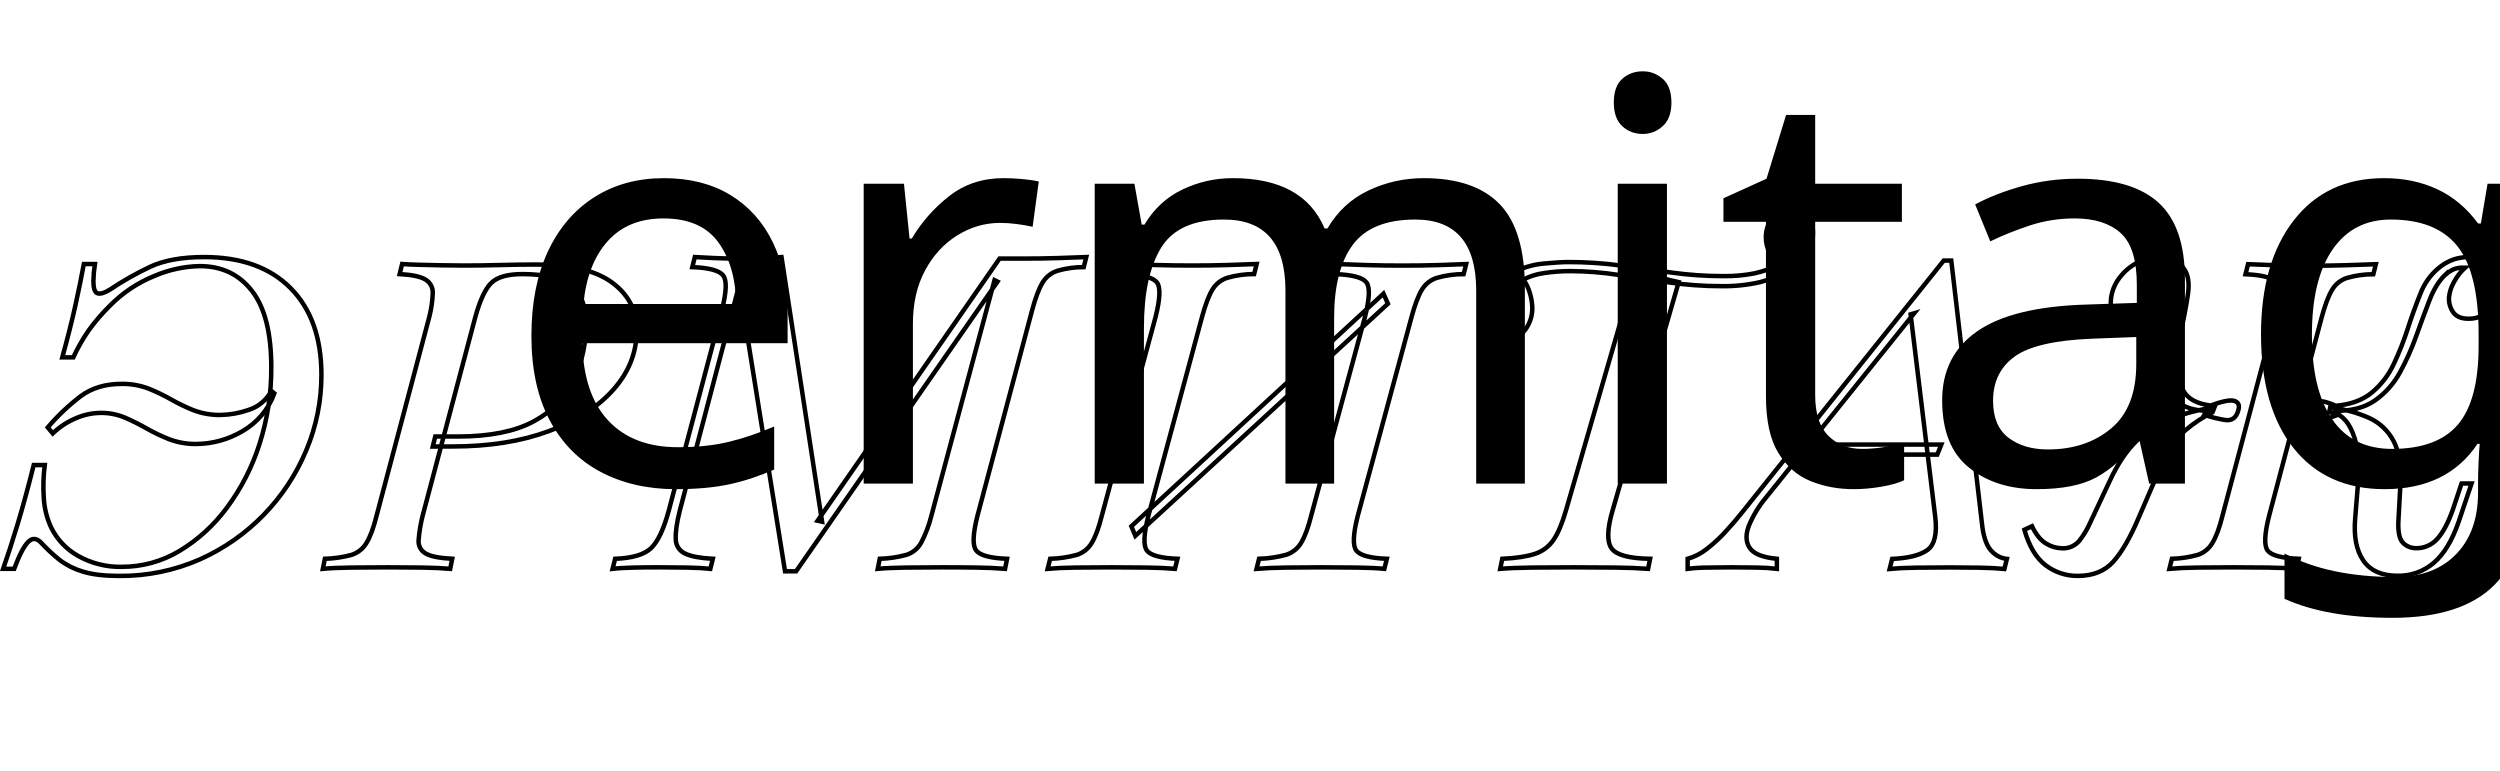
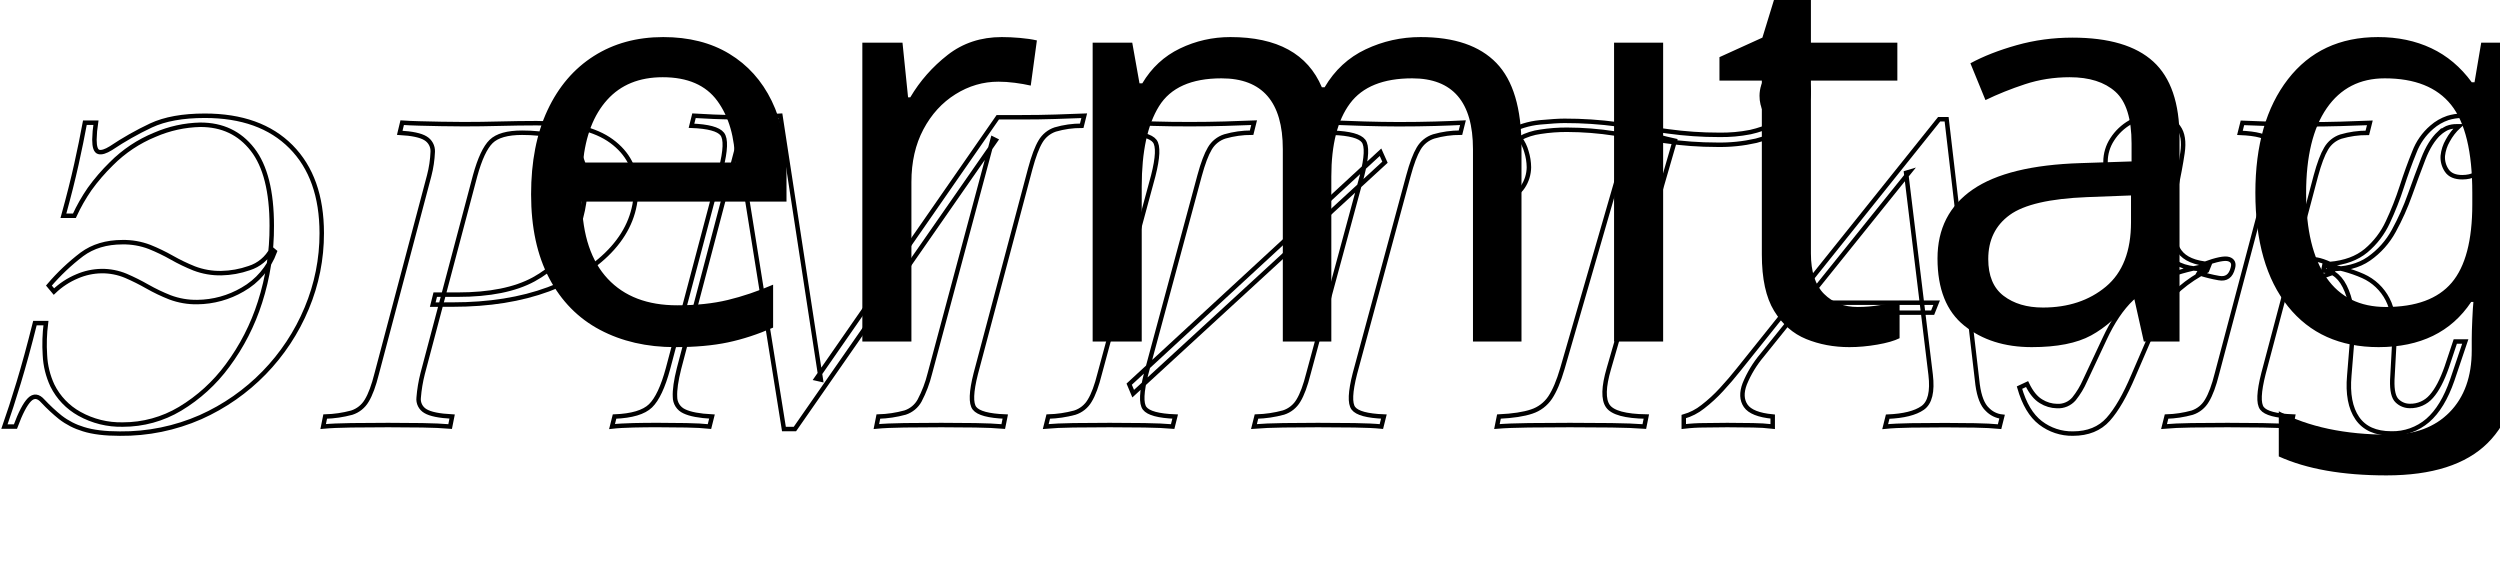
- <svg xmlns="http://www.w3.org/2000/svg" id="Capa_1" data-name="Capa 1" viewBox="0 0 1117.31 344.37">
+ <svg xmlns="http://www.w3.org/2000/svg" id="Capa_1" data-name="Capa 1" viewBox="0 0 1120.76 260.37">
  <defs>
    <style>.cls-1{font-size:250px;font-family:MonsieurLaDoulaise-Regular, Monsieur La Doulaise;}.cls-2{fill:none;stroke:#000;stroke-miterlimit:10;stroke-width:2px;}</style>
  </defs>
-   <text class="cls-1" transform="translate(223.75 216.12)">ermitage</text>
-   <path class="cls-2" d="M91.82,114.89q24.87,0,38.64,13.89t13.78,38.75a86.51,86.51,0,0,1-6.72,33.6A92.19,92.19,0,0,1,89.92,250a87.47,87.47,0,0,1-36.18,7.39q-10.08,0-16.35-2a31.71,31.71,0,0,1-10.3-5.26,76.8,76.8,0,0,1-7.84-7.28q-3.15-3.59-6.05-.67T6.93,254.22H2q2.91-8.28,6.38-19.71t7.28-26.66h4.93a74.82,74.82,0,0,0-.45,14.34,36.09,36.09,0,0,0,3.36,13.66,29.39,29.39,0,0,0,12.1,12.66,38.1,38.1,0,0,0,19.49,4.82,49.75,49.75,0,0,0,25.64-7.06A73.06,73.06,0,0,0,102,226.89a96.41,96.41,0,0,0,14.56-28.44,109.83,109.83,0,0,0,5.27-34.28q0-23.05-8.63-34.16t-23.4-11.08a54.18,54.18,0,0,0-20.39,4.48,58.83,58.83,0,0,0-19.49,13,87.05,87.05,0,0,0-9.74,11.31,79.1,79.1,0,0,0-6.83,12H28.43q3.59-13,5.82-23.07T38.06,118H43a56.07,56.07,0,0,0-.67,7.62q0,4.92,1.9,5.48t5.49-1.67a137.72,137.72,0,0,1,18-10.2Q77,114.89,91.82,114.89Zm-37,56.68a32.59,32.59,0,0,1,12.21,2.12,82.8,82.8,0,0,1,10,4.82,82.08,82.08,0,0,0,10,4.82,32.31,32.31,0,0,0,12.2,2.12,40.1,40.1,0,0,0,12.44-2.24,17.24,17.24,0,0,0,10.19-8.51l1.34,1.12a32.35,32.35,0,0,1-14.45,17,41,41,0,0,1-20.27,5.6,33.28,33.28,0,0,1-12.32-2.13,79.55,79.55,0,0,1-10.08-4.82,97.11,97.11,0,0,0-9.63-4.81,27.4,27.4,0,0,0-11-2.13,28.51,28.51,0,0,0-10.86,2.35,33.74,33.74,0,0,0-10.42,6.83l-2.24-2.69a95.21,95.21,0,0,1,14.79-14Q44.11,171.58,54.86,171.57Z" transform="translate(-0.59)" />
-   <path class="cls-2" d="M194,199.57l1.12-4.48h10.08q21.5,0,34.05-6.84t17.92-18.48A60.77,60.77,0,0,0,262.51,144q0-10.74-6.61-16.12t-21.84-5.38q-9.85,0-13.88,3.92T213,141.77l-23.52,88.71a64.56,64.56,0,0,0-1.79,10.75,6.18,6.18,0,0,0,3,6.05q3.24,2,12,2.46l-.89,4.48q-5.16-.45-12.55-.56T174,253.55q-8.73,0-16.57.11t-12.55.56l.9-4.48A51.07,51.07,0,0,0,157.68,248a12,12,0,0,0,6.72-5.38c1.64-2.68,3.14-6.72,4.48-12.09l23.52-88.71A50.32,50.32,0,0,0,194,131a6.67,6.67,0,0,0-3.25-6.05q-3.25-2-11.54-2.46L180.3,118q3.13.23,7.62.34l9.74.22c3.51.08,6.91.11,10.2.11q8.05,0,16.24-.22t16.46-.23q22.62,0,33.6,8.07t11,21.28q0,14.79-10.42,26.54t-28.9,18.59q-18.48,6.84-42.89,6.84Z" transform="translate(-0.59)" />
-   <path class="cls-2" d="M323.21,138.64q3.14-12.31.56-15.57T310,119.38l1.12-4.49c2.38.15,5.33.31,8.84.45s7.21.23,11.09.23q5.16,0,10.08-.23c3.29-.14,6.2-.3,8.74-.45L368,233.17l-2-.45,81.31-117.15h10.75q7.85,0,15.23-.23c4.93-.14,9.19-.3,12.77-.45l-1.12,4.49a42,42,0,0,0-11.87,1.67,12.11,12.11,0,0,0-6.61,5.38c-1.57,2.61-3.1,6.69-4.59,12.21l-24.42,91.84q-3.13,12.32-.56,15.57t13.78,3.69l-.9,4.48c-3.44-.3-7.61-.48-12.54-.56s-10-.11-15.23-.11q-8.75,0-16.58.11t-12.54.56l.89-4.48a50.32,50.32,0,0,0,12-1.79,11.48,11.48,0,0,0,6.49-5.38,53.22,53.22,0,0,0,4.59-12.09L445.07,125.2l1.34.67L356.36,255.34h-4.92L330.38,123.85l1.57-.22L304.4,228.24c-1.35,5.37-1.95,9.6-1.8,12.65a7.07,7.07,0,0,0,4.15,6.5q3.92,1.91,12.43,2.35l-1.12,4.48c-2.69-.3-6.16-.48-10.42-.56s-8.32-.11-12.2-.11-7.55,0-11.43.11-7.09.26-9.63.56l1.12-4.48q11.64-.45,16.13-4.81t7.84-16.69Z" transform="translate(-0.59)" />
-   <path class="cls-2" d="M513.84,230.48q-3.15,12.32-.68,15.57t13.67,3.69l-1.12,4.48q-4.94-.45-12.66-.56t-15.57-.11q-8.73,0-16.24.11t-12.43.56l1.12-4.48A51.07,51.07,0,0,0,481.8,248a11.9,11.9,0,0,0,6.72-5.38c1.65-2.68,3.14-6.72,4.48-12.09l24-88.71q3.13-12.32.67-15.56T504,122.51L505.1,118q4.47.23,12.1.45t16.35.22q7.83,0,15.57-.22t13.1-.45l-1.12,4.48a43.33,43.33,0,0,0-12,1.68,12,12,0,0,0-6.72,5.38q-2.35,3.92-4.6,12.2Zm-5.83,9-1.79-4.26L618.89,131.25l2,4.48ZM610.6,141.77q3.14-12.32.68-15.56t-13.67-3.7l1.12-4.48q5.16.23,12.88.45t15.35.22q8.73,0,16.35-.22t12.54-.45l-1.12,4.48a43.33,43.33,0,0,0-12,1.68,12.06,12.06,0,0,0-6.72,5.38q-2.35,3.92-4.59,12.2l-24,88.71q-3.15,12.32-.67,15.57t13.66,3.69l-1.12,4.48q-4.49-.45-12.1-.56t-16.35-.11q-7.62,0-15.45.11t-13.22.56l1.12-4.48a52,52,0,0,0,12.1-1.79,12,12,0,0,0,6.72-5.38c1.64-2.68,3.13-6.72,4.48-12.09Z" transform="translate(-0.59)" />
-   <path class="cls-2" d="M795.4,118.48a21.89,21.89,0,0,1-3.92-5.49,15.1,15.1,0,0,1-1.68-7.06,14.63,14.63,0,0,1,2.69-8.4q2.68-3.91,8.29-3.92,5.15,0,7.61,3.14a11.58,11.58,0,0,1,2.47,7.39,16,16,0,0,1-2.91,9.19,29,29,0,0,1-7.4,7.39,52.83,52.83,0,0,1-13.32,5.37,72.58,72.58,0,0,1-17.59,1.8,160.66,160.66,0,0,1-23.18-1.68q-11.55-1.68-22.63-3.36a142.77,142.77,0,0,0-21.39-1.68,76,76,0,0,0-11.87.89,27.71,27.71,0,0,0-9.18,2.91,17.89,17.89,0,0,1,2.91,5.94,24.61,24.61,0,0,1,1.12,7.06,16.14,16.14,0,0,1-2.69,8.73Q680,151,674.22,151a8.85,8.85,0,0,1-7.28-3.14,12.27,12.27,0,0,1-2.58-8.06,18.63,18.63,0,0,1,2.69-9.52q2.69-4.59,9-8a36.31,36.31,0,0,1,14.34-4.48q7.38-.68,11-.68a175.55,175.55,0,0,1,23.75,1.57l22.62,3.14a165.34,165.34,0,0,0,22.85,1.57,66.64,66.64,0,0,0,14.11-1.24A49.14,49.14,0,0,0,795.4,118.48Zm-64.06,2.91q4,.9,6.94,1.57c1.94.45,3.84.93,5.71,1.46s4.15,1.08,6.84,1.67L721.26,228.24q-3.59,12.31-.45,16.8t17.25,4.7l-.9,4.48q-5.82-.45-14.78-.56t-18.59-.11q-9.64,0-18.48.11c-5.91.08-10.64.26-14.23.56l.9-4.48q9.4-.45,14.67-2.24a15.86,15.86,0,0,0,8.29-6.27q3-4.48,5.48-13Z" transform="translate(-0.59)" />
-   <path class="cls-2" d="M856.1,140,790,222.19a48.36,48.36,0,0,0-7.84,12.88q-2.23,5.94.45,9.86t12.1,4.81v4.48a83.63,83.63,0,0,0-8.85-.56c-3.66-.07-7.5-.11-11.54-.11q-3.8,0-10.19.11a77.84,77.84,0,0,0-9.29.56v-4.48a24.24,24.24,0,0,0,8.51-4.37,65.27,65.27,0,0,0,8.4-7.72q4.14-4.49,7.5-8.74l90.05-112.45h3.36l13.89,119q1.11,8.06,4.37,11.08a10.74,10.74,0,0,0,6.6,3.25l-1.12,4.48c-3-.3-6.72-.48-11.2-.56s-8.88-.11-13.21-.11q-8.07,0-15.23.11t-11.65.56l1.12-4.48q10.75-.45,15.68-3.92t3.58-14.89l-11-90.5Zm-48.83,58.69H868.2l-1.79,4.48H803.24Z" transform="translate(-0.59)" />
-   <path class="cls-2" d="M908.74,235.18c1.79,3.74,3.89,6.31,6.27,7.73a13.93,13.93,0,0,0,7.17,2.13,9.33,9.33,0,0,0,7.62-3.25,36.57,36.57,0,0,0,4.93-8.18L943.46,215q5.38-11.64,12.21-18.14A47,47,0,0,1,971.13,187a88.74,88.74,0,0,1,19.15-4.93l-.9,2.24a59.43,59.43,0,0,0-12.09,8q-6.06,5-11.88,18.25l-9,20.83q-5.6,13.23-11.31,19.6t-15.79,6.39a23.23,23.23,0,0,1-14.56-4.82q-6.27-4.81-9.41-15.79ZM965,119.6h-.45a34.63,34.63,0,0,1,1.23,3.36,12.81,12.81,0,0,1,.56,3.81,14.85,14.85,0,0,1-2.13,7.5,17.07,17.07,0,0,1-5.6,5.94,14,14,0,0,1-7.73,2.24c-2.68,0-4.52-.68-5.48-2a8.11,8.11,0,0,1-1.46-4.93,18.37,18.37,0,0,1,3-10.08,23.31,23.31,0,0,1,8.07-7.61,21.37,21.37,0,0,1,10.86-2.92,16.57,16.57,0,0,1,5.83,1,11,11,0,0,1,4.92,4.15q2.91,4,1.8,11.53t-3,16a74,74,0,0,0-1.9,16.13,20.12,20.12,0,0,0,3.58,12q3.59,5,13.44,5.71l-.89,2.24q-12.55.22-16.8-5.37a22.28,22.28,0,0,1-4.26-13.89,72.42,72.42,0,0,1,1.79-15.57q1.8-8.18,2.91-15.23c.75-4.71.3-8.32-1.34-10.87a5.57,5.57,0,0,0-2.8-2.35A10.82,10.82,0,0,0,965,119.6Zm49.72,110.88q-3.13,12.32-.67,15.57t13.89,3.69l-.9,4.48q-5.14-.45-12.88-.56t-15.56-.11q-8.75,0-16.13.11t-12.32.56l1.12-4.48A48.35,48.35,0,0,0,982.77,248a11.91,11.91,0,0,0,6.61-5.38c1.64-2.68,3.14-6.72,4.48-12.09l23.52-88.71q3.14-12.32.56-15.56t-13.77-3.7l1.12-4.48q4.47.23,12.09.45t16.35.22q7.85,0,15.57-.22t13.11-.45l-1.12,4.48a42.11,42.11,0,0,0-11.88,1.68,12,12,0,0,0-6.6,5.38q-2.36,3.92-4.6,12.2ZM988,181.42q8.51-3.13,11.2-2.24c1.79.6,2.38,1.94,1.79,4q-1.35,5.39-6.27,4.48a63.69,63.69,0,0,1-9-2.24Zm58,3.81q-7.6,2.91-11.31,2.58c-2.46-.23-3.55-1.46-3.25-3.7a5.54,5.54,0,0,1,3.36-4.48q2.91-1.35,9.86,1.79ZM1080.33,245a12.36,12.36,0,0,0,9.63-4.26q3.81-4.25,6.94-13.21l3.81-11.43h4.48l-5.82,17.25q-4.26,12.31-11,18.14a24.07,24.07,0,0,1-16.35,5.83q-10.53,0-15.23-6.83t-3.59-19.16l1.35-16.57q1.11-12.31-2.47-21.28t-10.53-9.19l.45-2.24a60.61,60.61,0,0,1,17.36,4.71,22.94,22.94,0,0,1,11,10.41q3.69,7.06,3,19.83l-.89,16.35q-.24,7.17,2.24,9.41A8.09,8.09,0,0,0,1080.33,245Zm13.21-122.31q-4.26,4-7.17,11.54t-5.93,16a111.09,111.09,0,0,1-7.28,16.24,36.45,36.45,0,0,1-11.2,12.54q-6.95,4.81-17.92,4.59l.45-2.24q10.08-.88,16.24-6a36.83,36.83,0,0,0,9.74-12.76,134.91,134.91,0,0,0,6.27-15.91q2.68-8.28,5.6-15.45a27.42,27.42,0,0,1,7.84-11.2,21.25,21.25,0,0,1,7.17-4.15,22,22,0,0,1,6.27-1q7.85,0,10.75,3.92a13.29,13.29,0,0,1,2.47,9.3,20.93,20.93,0,0,1-3.25,9.18q-3,5.16-9.74,5.16c-3.29,0-5.6-1-6.95-3a10.44,10.44,0,0,1-1.79-6.61,17.15,17.15,0,0,1,2.24-6.83,24.45,24.45,0,0,1,4.93-6.38h-.67a11.11,11.11,0,0,0-4.6.78A15.52,15.52,0,0,0,1093.54,122.73Z" transform="translate(-0.59)" />
+   <text class="cls-1" transform="translate(224.34 153.12)">ermitage</text>
+   <path class="cls-2" d="M91.82,51.89q24.87,0,38.64,13.89t13.78,38.75a86.51,86.51,0,0,1-6.72,33.6A92.19,92.19,0,0,1,89.92,187a87.47,87.47,0,0,1-36.18,7.39q-10.08,0-16.35-2a31.71,31.71,0,0,1-10.3-5.26,76.8,76.8,0,0,1-7.84-7.28q-3.15-3.59-6.05-.67T6.93,191.22H2q2.91-8.28,6.38-19.71t7.28-26.66h4.93a74.82,74.82,0,0,0-.45,14.34,36.09,36.09,0,0,0,3.36,13.66,29.39,29.39,0,0,0,12.1,12.66,38.1,38.1,0,0,0,19.49,4.82,49.75,49.75,0,0,0,25.64-7.06A73.06,73.06,0,0,0,102,163.89a96.41,96.41,0,0,0,14.56-28.44,109.83,109.83,0,0,0,5.27-34.28q0-23.06-8.63-34.16T89.81,55.93a54.18,54.18,0,0,0-20.39,4.48,58.83,58.83,0,0,0-19.49,13,87.05,87.05,0,0,0-9.74,11.31,79.1,79.1,0,0,0-6.83,12H28.43q3.59-13,5.82-23.07T38.06,55H43a56.07,56.07,0,0,0-.67,7.62q0,4.92,1.9,5.48t5.49-1.67a137.72,137.72,0,0,1,18-10.2Q77,51.9,91.82,51.89Zm-37,56.68a32.59,32.59,0,0,1,12.21,2.12,82.8,82.8,0,0,1,10,4.82,82.08,82.08,0,0,0,10,4.82,32.31,32.31,0,0,0,12.2,2.12,40.1,40.1,0,0,0,12.44-2.24,17.24,17.24,0,0,0,10.19-8.51l1.34,1.12a32.35,32.35,0,0,1-14.45,17,41,41,0,0,1-20.27,5.6,33.28,33.28,0,0,1-12.32-2.13,79.55,79.55,0,0,1-10.08-4.82,97.11,97.11,0,0,0-9.63-4.81,27.4,27.4,0,0,0-11-2.13,28.51,28.51,0,0,0-10.86,2.35,33.74,33.74,0,0,0-10.42,6.83l-2.24-2.69a95.21,95.21,0,0,1,14.79-14Q44.11,108.58,54.86,108.57Z" />
+   <path class="cls-2" d="M194,136.57l1.12-4.48h10.08q21.5,0,34.05-6.84t17.92-18.48A60.77,60.77,0,0,0,262.51,81q0-10.74-6.61-16.12t-21.84-5.38q-9.85,0-13.88,3.92T213,78.77l-23.52,88.71a64.56,64.56,0,0,0-1.79,10.75,6.18,6.18,0,0,0,3,6.05q3.24,2,12,2.46l-.89,4.48q-5.16-.45-12.55-.56T174,190.55q-8.73,0-16.57.11t-12.55.56l.9-4.48A51.07,51.07,0,0,0,157.68,185a12,12,0,0,0,6.72-5.38c1.64-2.68,3.14-6.72,4.48-12.09L192.4,78.77A50.32,50.32,0,0,0,194,68a6.67,6.67,0,0,0-3.25-6q-3.25-2-11.54-2.46L180.3,55q3.13.22,7.62.34l9.74.22c3.51.08,6.91.11,10.2.11q8.05,0,16.24-.22t16.46-.23q22.62,0,33.6,8.07t11,21.28q0,14.79-10.42,26.54t-28.9,18.59q-18.48,6.84-42.89,6.84Z" />
+   <path class="cls-2" d="M323.21,75.64q3.14-12.31.56-15.57T310,56.38l1.12-4.49c2.38.15,5.33.31,8.84.45s7.21.23,11.09.23q5.16,0,10.08-.23c3.29-.14,6.2-.3,8.74-.45L368,170.17l-2-.45L447.31,52.57h10.75q7.85,0,15.23-.23c4.93-.14,9.19-.3,12.77-.45l-1.12,4.49a42,42,0,0,0-11.87,1.67,12.11,12.11,0,0,0-6.61,5.38c-1.57,2.61-3.1,6.69-4.59,12.21l-24.42,91.84q-3.13,12.32-.56,15.57t13.78,3.69l-.9,4.48q-5.14-.45-12.54-.56T422,190.55q-8.75,0-16.58.11t-12.54.56l.89-4.48a50.32,50.32,0,0,0,12-1.79,11.48,11.48,0,0,0,6.49-5.38,53.22,53.22,0,0,0,4.59-12.09L445.07,62.2l1.34.67L356.36,192.34h-4.92L330.38,60.85l1.57-.22L304.4,165.24c-1.35,5.37-1.95,9.6-1.8,12.65a7.07,7.07,0,0,0,4.15,6.5q3.92,1.91,12.43,2.35l-1.12,4.48c-2.69-.3-6.16-.48-10.42-.56s-8.32-.11-12.2-.11-7.55,0-11.43.11-7.09.26-9.63.56l1.12-4.48q11.64-.45,16.13-4.81t7.84-16.69Z" />
+   <path class="cls-2" d="M513.84,167.48q-3.15,12.32-.68,15.57t13.67,3.69l-1.12,4.48q-4.94-.45-12.66-.56t-15.57-.11q-8.73,0-16.24.11t-12.43.56l1.12-4.48A51,51,0,0,0,481.8,185a11.9,11.9,0,0,0,6.72-5.38c1.65-2.68,3.14-6.72,4.48-12.09l24-88.71q3.13-12.31.67-15.56T504,59.51L505.1,55q4.48.22,12.1.45t16.35.22q7.83,0,15.57-.22t13.1-.45l-1.12,4.48a43.33,43.33,0,0,0-12,1.68,12,12,0,0,0-6.72,5.38q-2.35,3.92-4.6,12.2Zm-5.83,9-1.79-4.26L618.89,68.25l2,4.48ZM610.6,78.77q3.14-12.31.68-15.56t-13.67-3.7L598.73,55q5.16.22,12.88.45T627,55.7q8.73,0,16.35-.22T655.85,55l-1.12,4.48a43.33,43.33,0,0,0-12,1.68A12.06,12.06,0,0,0,636,66.57q-2.35,3.92-4.59,12.2l-24,88.71q-3.15,12.32-.67,15.57t13.66,3.69l-1.12,4.48q-4.49-.45-12.1-.56t-16.35-.11q-7.62,0-15.45.11t-13.22.56l1.12-4.48a52,52,0,0,0,12.1-1.79,12,12,0,0,0,6.72-5.38c1.64-2.68,3.13-6.72,4.48-12.09Z" />
+   <path class="cls-2" d="M795.4,55.48A21.89,21.89,0,0,1,791.48,50a15.1,15.1,0,0,1-1.68-7.06,14.63,14.63,0,0,1,2.69-8.4q2.68-3.91,8.29-3.92,5.15,0,7.61,3.14a11.58,11.58,0,0,1,2.47,7.39A16,16,0,0,1,808,50.33a29,29,0,0,1-7.4,7.39,52.83,52.83,0,0,1-13.32,5.37,72.58,72.58,0,0,1-17.59,1.8,160.66,160.66,0,0,1-23.18-1.68q-11.54-1.68-22.63-3.36a142.77,142.77,0,0,0-21.39-1.68,76,76,0,0,0-11.87.89A27.79,27.79,0,0,0,681.39,62a17.89,17.89,0,0,1,2.91,5.94A24.61,24.61,0,0,1,685.42,75a16.14,16.14,0,0,1-2.69,8.73Q680,88,674.22,88a8.85,8.85,0,0,1-7.28-3.14,12.27,12.27,0,0,1-2.58-8.06,18.63,18.63,0,0,1,2.69-9.52q2.69-4.59,9-7.95a36.31,36.31,0,0,1,14.34-4.48q7.38-.68,11-.68a175.55,175.55,0,0,1,23.75,1.57l22.62,3.14a165.34,165.34,0,0,0,22.85,1.57,66.64,66.64,0,0,0,14.11-1.24A49.14,49.14,0,0,0,795.4,55.48Zm-64.06,2.91q4,.9,6.94,1.57c1.94.45,3.84.93,5.71,1.46s4.15,1.08,6.84,1.67L721.26,165.24q-3.59,12.31-.45,16.8t17.25,4.7l-.9,4.48q-5.82-.45-14.78-.56t-18.59-.11q-9.64,0-18.48.11c-5.91.08-10.64.26-14.23.56l.9-4.48q9.4-.45,14.67-2.24a15.86,15.86,0,0,0,8.29-6.27q3-4.48,5.49-13Z" />
+   <path class="cls-2" d="M856.1,77,790,159.19a48.3,48.3,0,0,0-7.83,12.88q-2.25,5.94.44,9.86t12.1,4.81v4.48a83.63,83.63,0,0,0-8.85-.56q-5.49-.1-11.53-.11-3.81,0-10.2.11a77.84,77.84,0,0,0-9.29.56v-4.48a24.24,24.24,0,0,0,8.51-4.37,65.27,65.27,0,0,0,8.4-7.72q4.14-4.49,7.5-8.74L869.32,53.46h3.36l13.89,119q1.11,8.06,4.37,11.08a10.77,10.77,0,0,0,6.6,3.25l-1.12,4.48c-3-.3-6.72-.48-11.19-.56s-8.89-.11-13.22-.11q-8.07,0-15.23.11t-11.65.56l1.12-4.48q10.75-.45,15.68-3.92t3.58-14.89l-11-90.5Zm-48.83,58.69H868.2l-1.79,4.48H803.24Z" />
+   <path class="cls-2" d="M908.74,172.18c1.79,3.74,3.89,6.31,6.27,7.73a13.93,13.93,0,0,0,7.17,2.13,9.32,9.32,0,0,0,7.62-3.25,36.57,36.57,0,0,0,4.93-8.18L943.46,152q5.38-11.64,12.21-18.14A47,47,0,0,1,971.13,124a88.74,88.74,0,0,1,19.15-4.93l-.9,2.24a59.43,59.43,0,0,0-12.09,8q-6.06,5-11.88,18.25l-9,20.83q-5.6,13.23-11.31,19.6t-15.79,6.39a23.23,23.23,0,0,1-14.56-4.82q-6.27-4.81-9.41-15.79ZM965,56.6h-.45A34.63,34.63,0,0,1,965.75,60a12.81,12.81,0,0,1,.56,3.81,14.85,14.85,0,0,1-2.13,7.5,17.07,17.07,0,0,1-5.6,5.94,14,14,0,0,1-7.73,2.24c-2.68,0-4.51-.68-5.48-2a8.11,8.11,0,0,1-1.46-4.93,18.37,18.37,0,0,1,3-10.08A23.31,23.31,0,0,1,955,54.81a21.37,21.37,0,0,1,10.86-2.92,16.57,16.57,0,0,1,5.83,1,11,11,0,0,1,4.92,4.15q2.91,4,1.8,11.53t-3,16a74,74,0,0,0-1.9,16.13,20.12,20.12,0,0,0,3.58,12q3.59,5,13.44,5.71l-.89,2.24q-12.55.23-16.8-5.37a22.28,22.28,0,0,1-4.26-13.89,73.06,73.06,0,0,1,1.79-15.57q1.8-8.17,2.91-15.23c.75-4.71.3-8.32-1.34-10.87a5.57,5.57,0,0,0-2.8-2.35A10.82,10.82,0,0,0,965,56.6Zm49.72,110.88q-3.13,12.32-.67,15.57t13.89,3.69l-.9,4.48q-5.14-.45-12.88-.56t-15.56-.11q-8.75,0-16.13.11t-12.32.56l1.12-4.48A48.35,48.35,0,0,0,982.77,185a11.91,11.91,0,0,0,6.61-5.38c1.64-2.68,3.14-6.72,4.48-12.09l23.52-88.71q3.14-12.31.56-15.56t-13.77-3.7l1.12-4.48q4.47.22,12.09.45t16.35.22q7.85,0,15.57-.22t13.11-.45l-1.12,4.48a42.11,42.11,0,0,0-11.88,1.68,12,12,0,0,0-6.6,5.38q-2.36,3.92-4.6,12.2ZM988,118.42q8.51-3.14,11.2-2.24t1.79,4q-1.35,5.39-6.27,4.48a63.69,63.69,0,0,1-9-2.24Zm58,3.81q-7.6,2.91-11.31,2.58c-2.46-.23-3.55-1.46-3.25-3.7a5.54,5.54,0,0,1,3.36-4.48q2.91-1.35,9.86,1.79ZM1080.33,182a12.36,12.36,0,0,0,9.63-4.26q3.81-4.25,6.94-13.21l3.81-11.43h4.48l-5.82,17.25q-4.26,12.31-11,18.14a24.07,24.07,0,0,1-16.35,5.83q-10.53,0-15.23-6.83t-3.59-19.16l1.35-16.57q1.11-12.31-2.47-21.28t-10.53-9.19l.45-2.24a60.61,60.61,0,0,1,17.36,4.71,22.94,22.94,0,0,1,11,10.41q3.69,7.06,3,19.83l-.89,16.35q-.23,7.17,2.24,9.41A8.09,8.09,0,0,0,1080.33,182Zm13.21-122.31q-4.26,4-7.17,11.54t-5.93,16a111.09,111.09,0,0,1-7.28,16.24,36.35,36.35,0,0,1-11.2,12.54q-6.95,4.82-17.92,4.59l.45-2.24q10.08-.89,16.24-6a36.83,36.83,0,0,0,9.74-12.76,134.91,134.91,0,0,0,6.27-15.91q2.68-8.28,5.6-15.45a27.42,27.42,0,0,1,7.84-11.2,21.25,21.25,0,0,1,7.17-4.15,22,22,0,0,1,6.27-1q7.85,0,10.75,3.92a13.24,13.24,0,0,1,2.47,9.3,20.93,20.93,0,0,1-3.25,9.18q-3,5.16-9.74,5.16c-3.29,0-5.6-1-6.95-3a10.44,10.44,0,0,1-1.79-6.61,17.15,17.15,0,0,1,2.24-6.83,24.66,24.66,0,0,1,4.93-6.38h-.67a11.11,11.11,0,0,0-4.6.78A15.52,15.52,0,0,0,1093.54,59.73Z" />
</svg>
